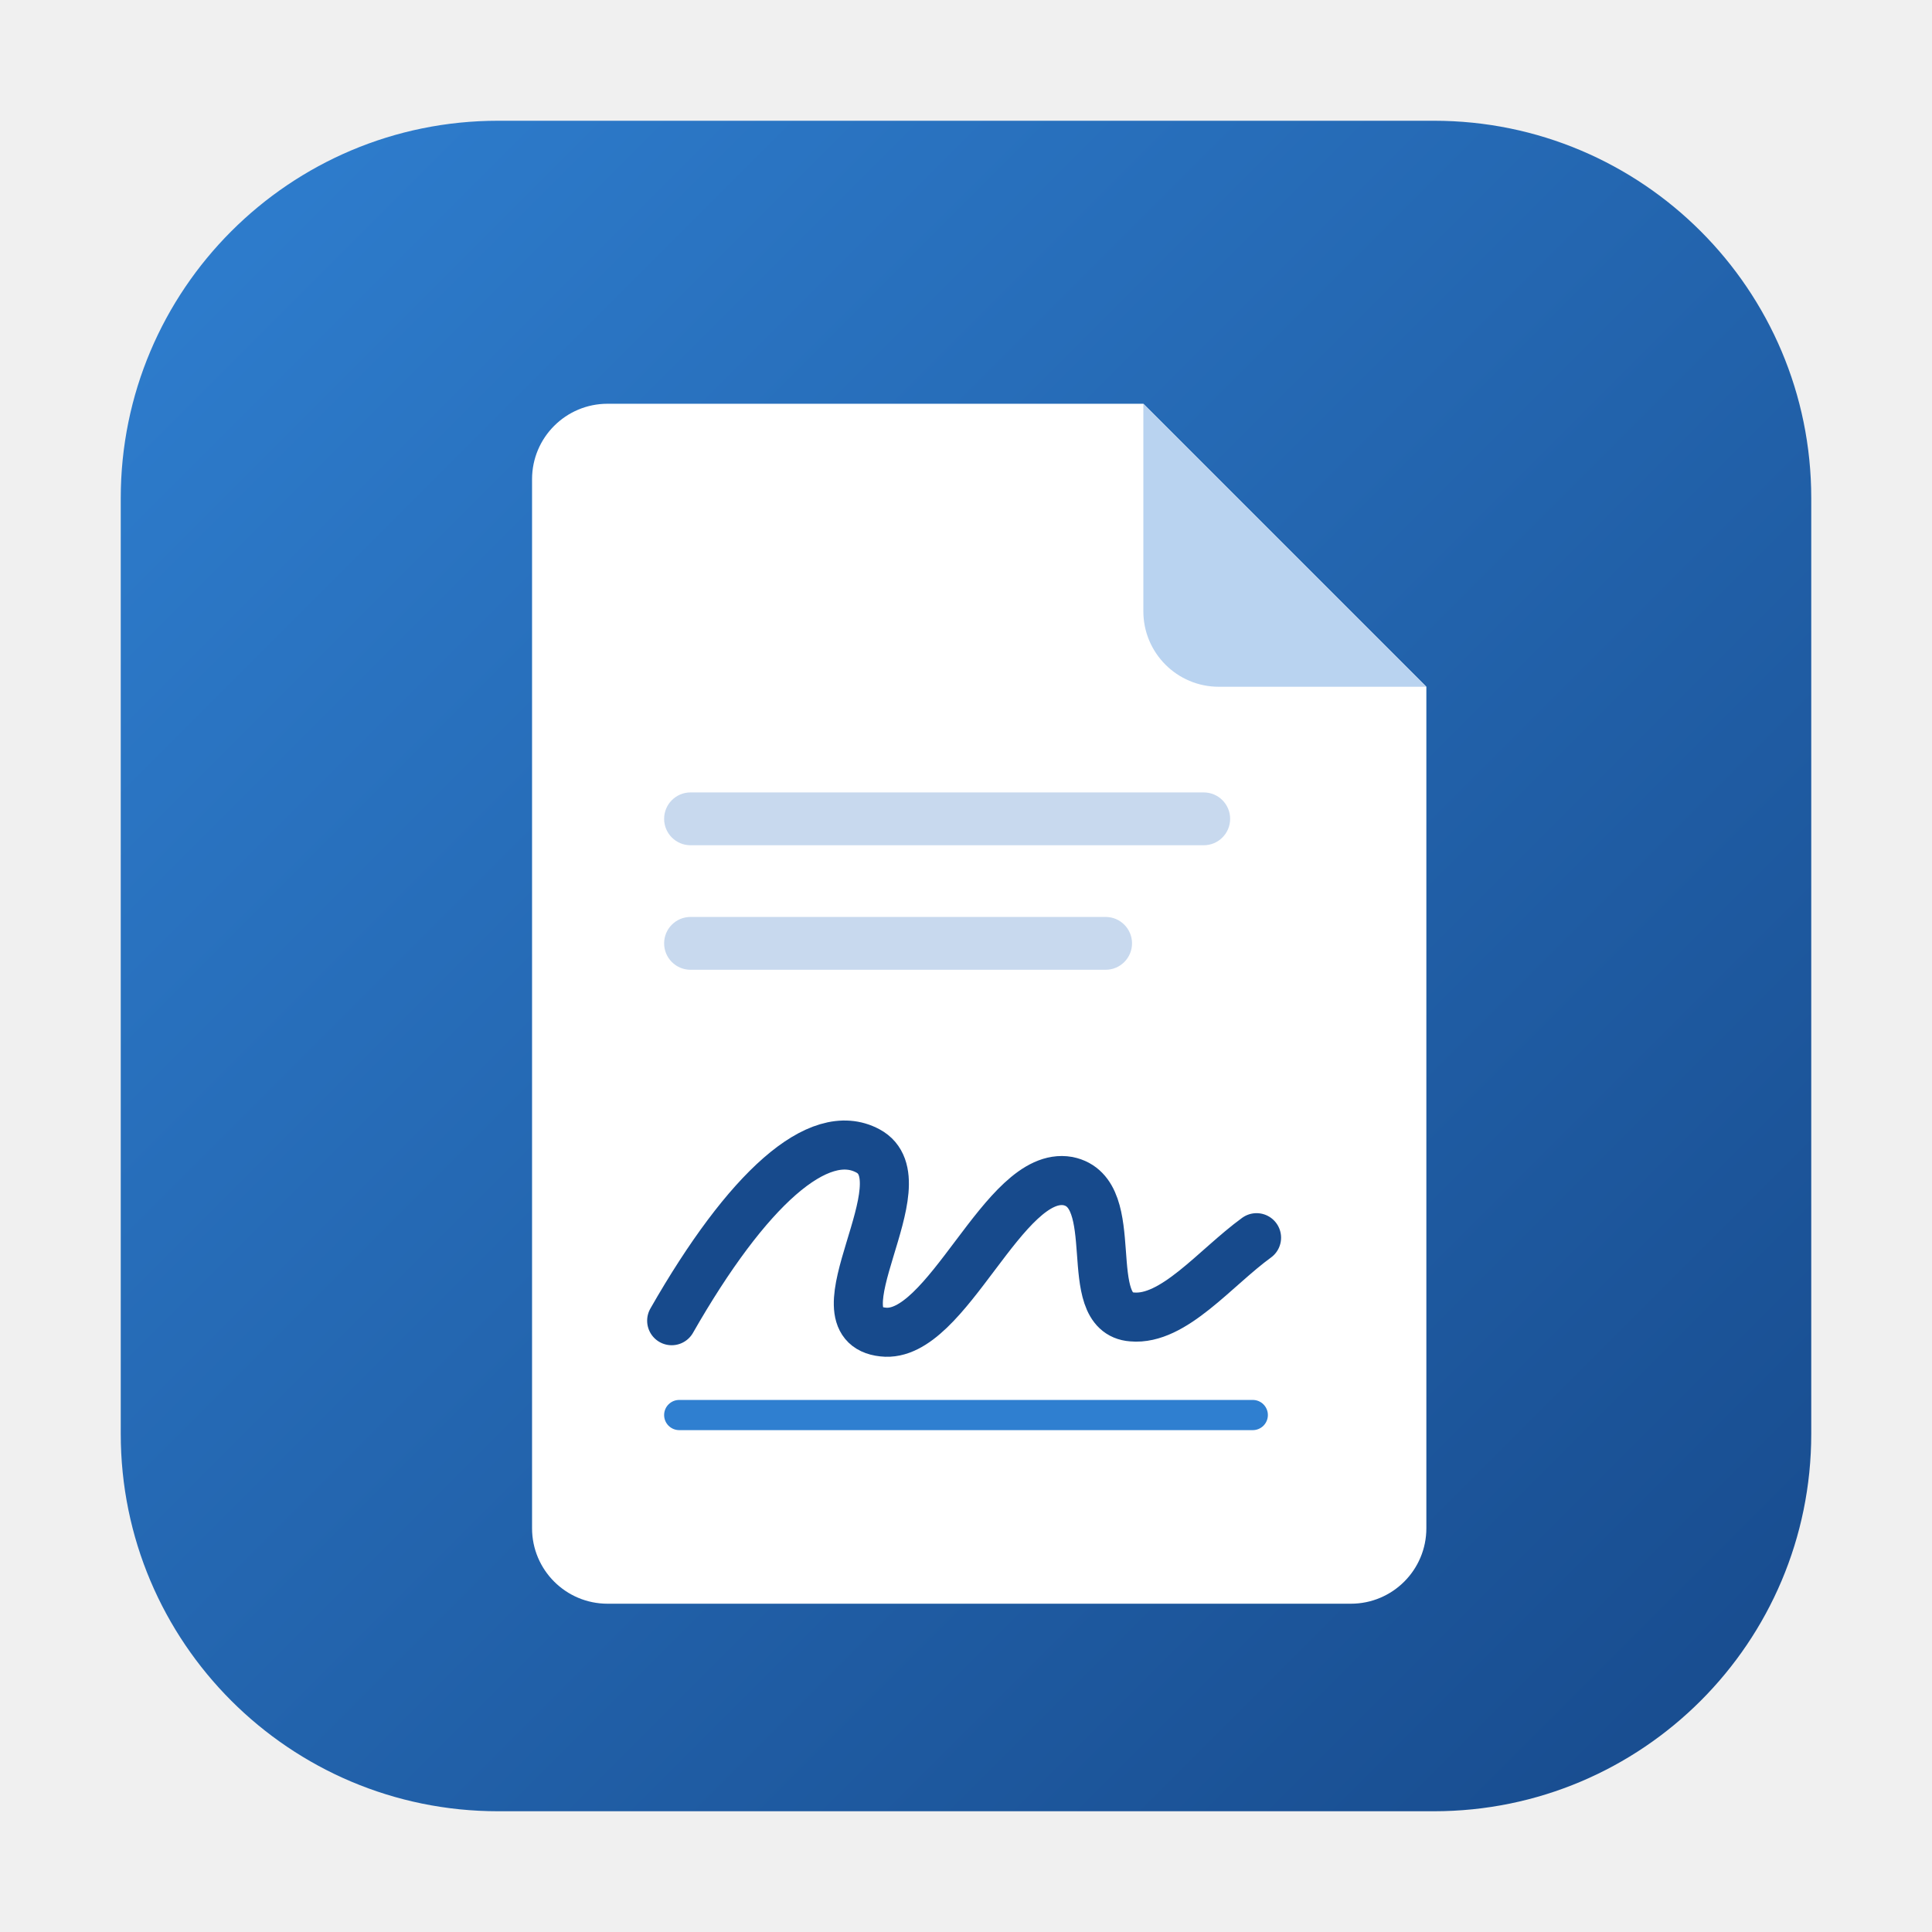
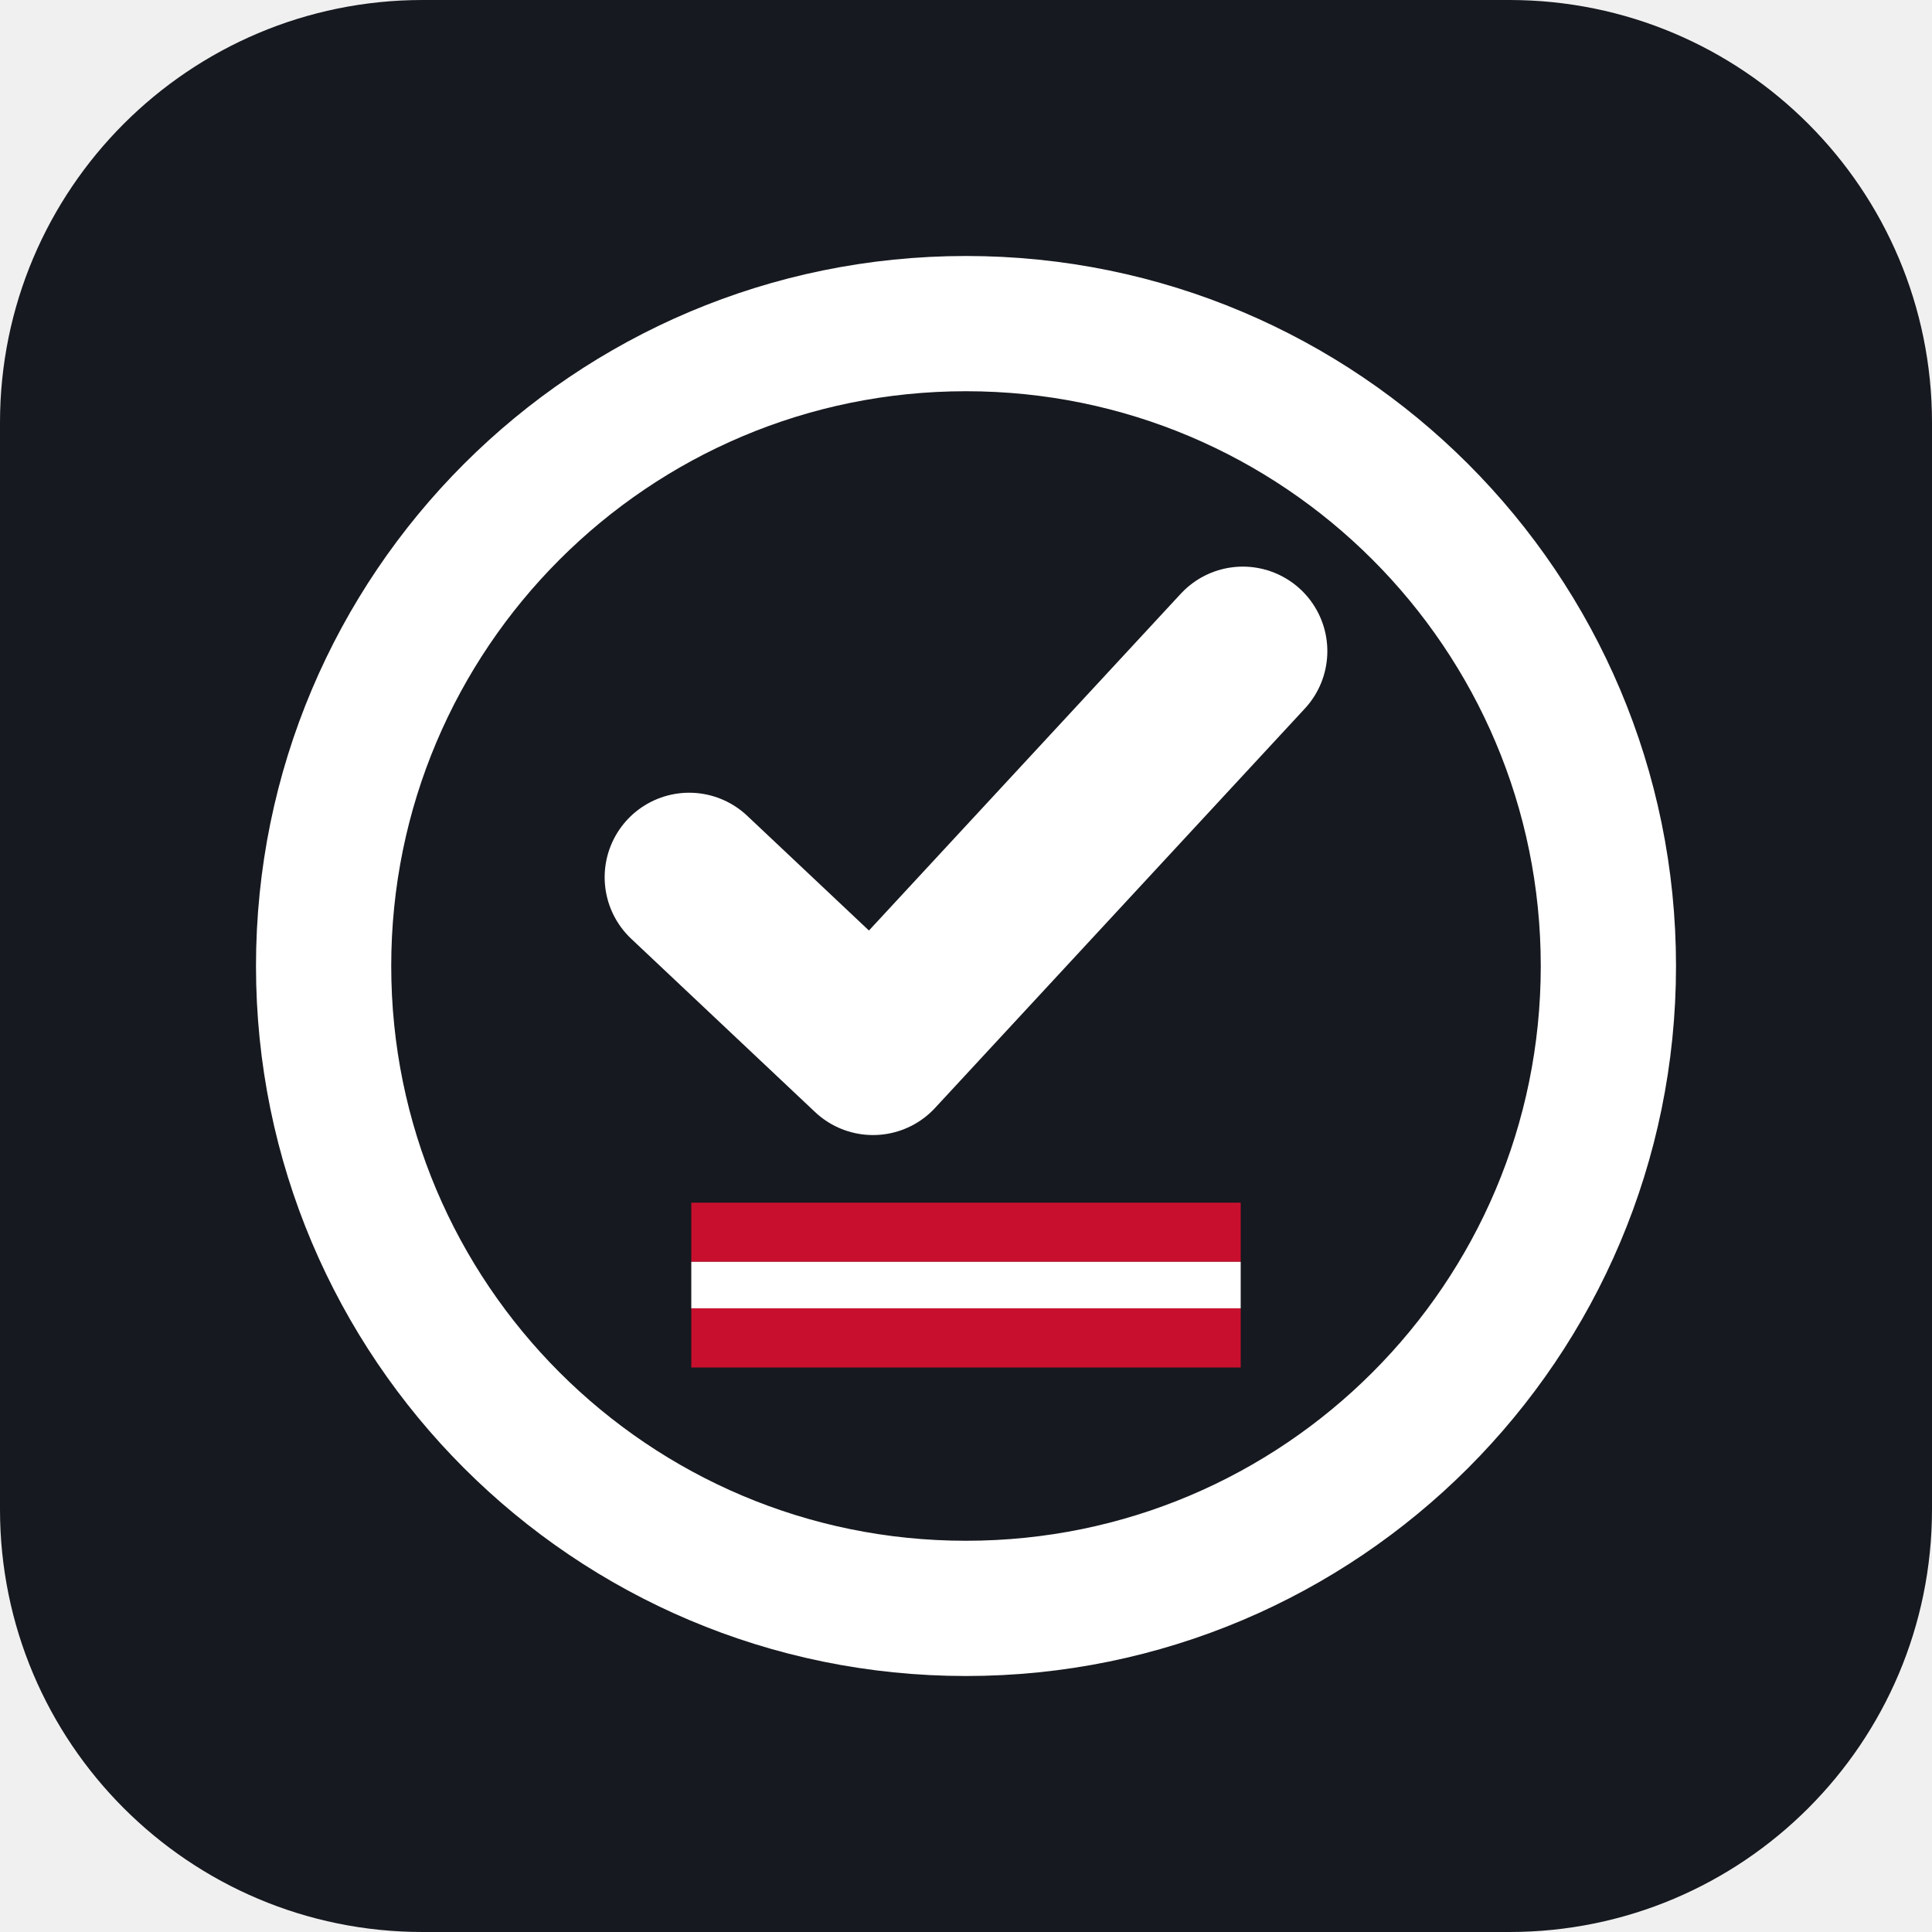
<svg xmlns="http://www.w3.org/2000/svg" width="1024" height="1024" viewBox="0 0 1024 1024">
-   <defs>
-     <linearGradient id="bg" x1="0" y1="0" x2="1" y2="1">
-       <stop offset="0" stop-color="#2f7fd0" />
-       <stop offset="1" stop-color="#174a8c" />
-     </linearGradient>
-   </defs>
-   <rect x="64" y="64" width="896" height="896" rx="200" fill="url(#bg)" />
-   <path d="M322 214h284l150 150v446a40 40 0 0 1-40 40H322a40 40 0 0 1-40-40V254a40 40 0 0 1 40-40z" fill="#ffffff" />
-   <path d="M606 214v110a40 40 0 0 0 40 40h110z" fill="#b9d3f0" />
-   <rect x="352" y="420" width="300" height="28" rx="14" fill="#c8d9ee" />
-   <rect x="352" y="486" width="248" height="28" rx="14" fill="#c8d9ee" />
-   <path d="M356 700c40-70 78-104 104-90 30 16-30 92 8 96 34 4 64-86 98-80 30 6 6 70 34 72 22 2 44-26 66-42" fill="none" stroke="#174a8c" stroke-width="26" stroke-linecap="round" stroke-linejoin="round" />
-   <rect x="352" y="742" width="320" height="16" rx="8" fill="#2f7fd0" />
+   <rect width="1024" height="1024" rx="224" fill="#16191f" />
+   <g transform="translate(512 512) scale(1.12) translate(-512 -512)">
+     <circle id="ring" cx="512" cy="512" r="304" fill="none" stroke="#ffffff" stroke-width="64" />
+     <path id="check" d="M381 470 468 552 643 363" fill="none" stroke="#ffffff" stroke-width="80" stroke-linecap="round" stroke-linejoin="round" />
+     <rect id="accent-red-1" x="382" y="624" width="260" height="28" fill="#c8102e" />
+     <rect id="accent-white" x="382" y="652" width="260" height="22" fill="#ffffff" />
+     <rect id="accent-red-2" x="382" y="674" width="260" height="28" fill="#c8102e" />
+   </g>
</svg>
